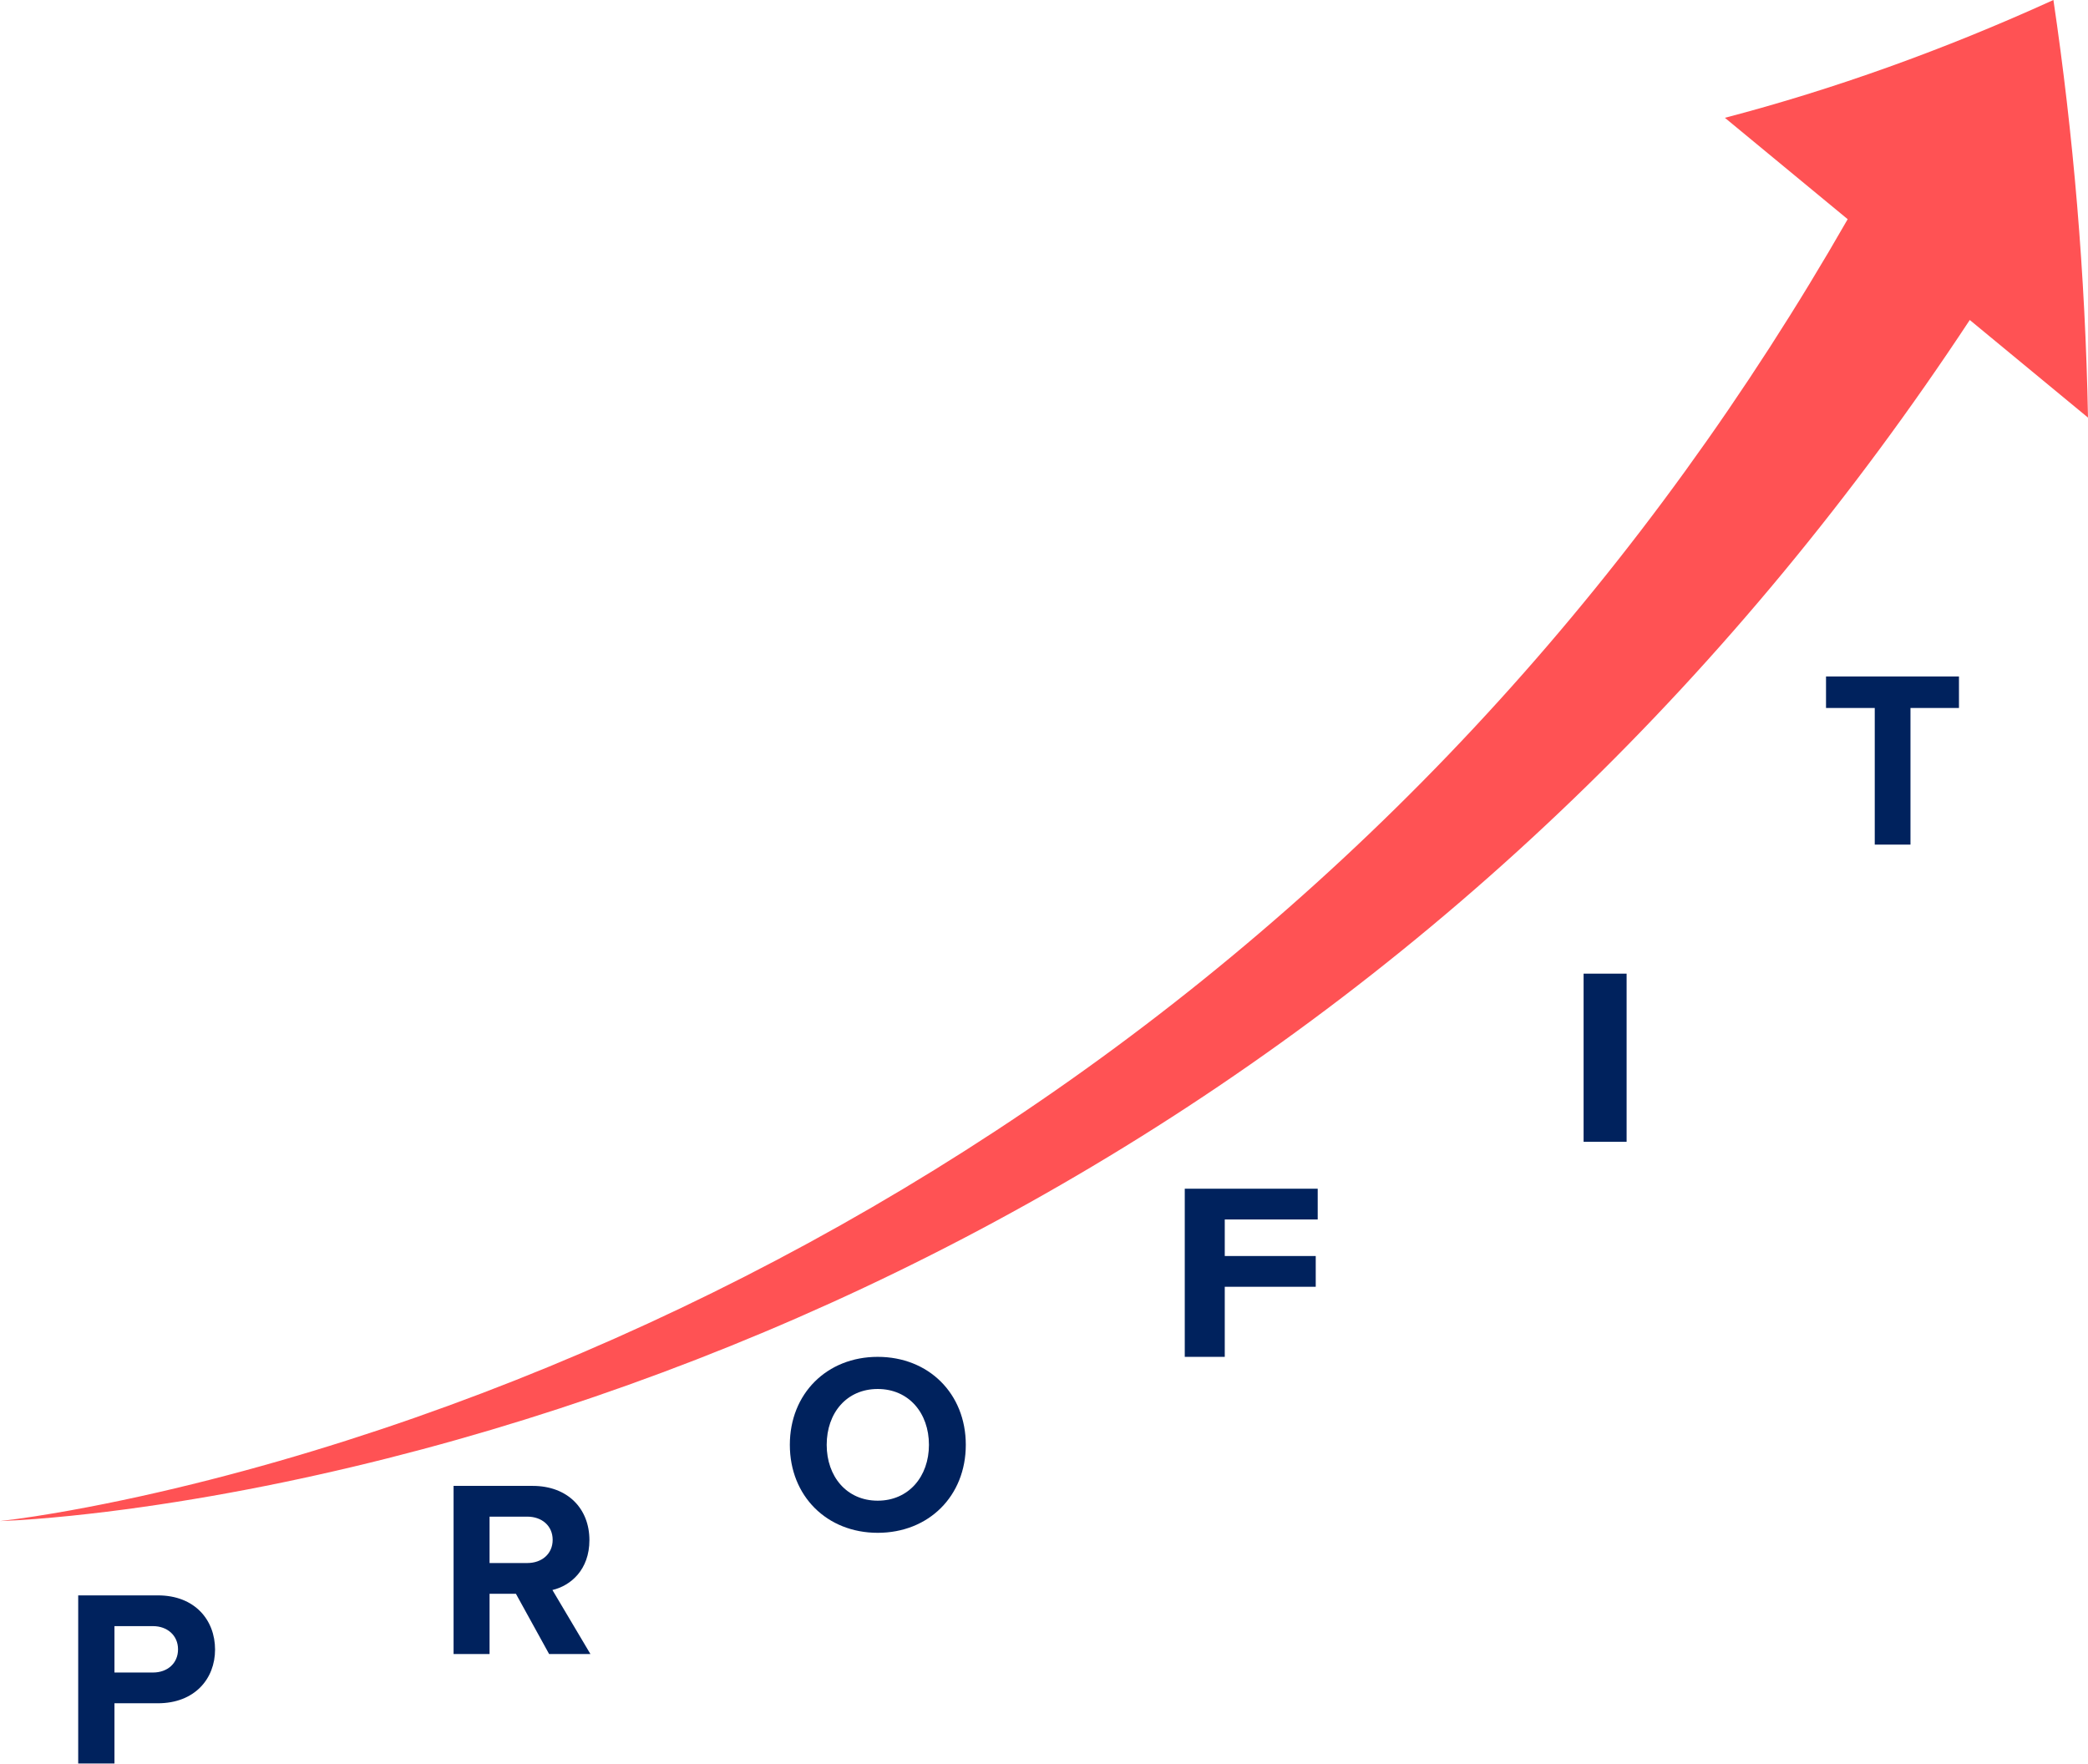
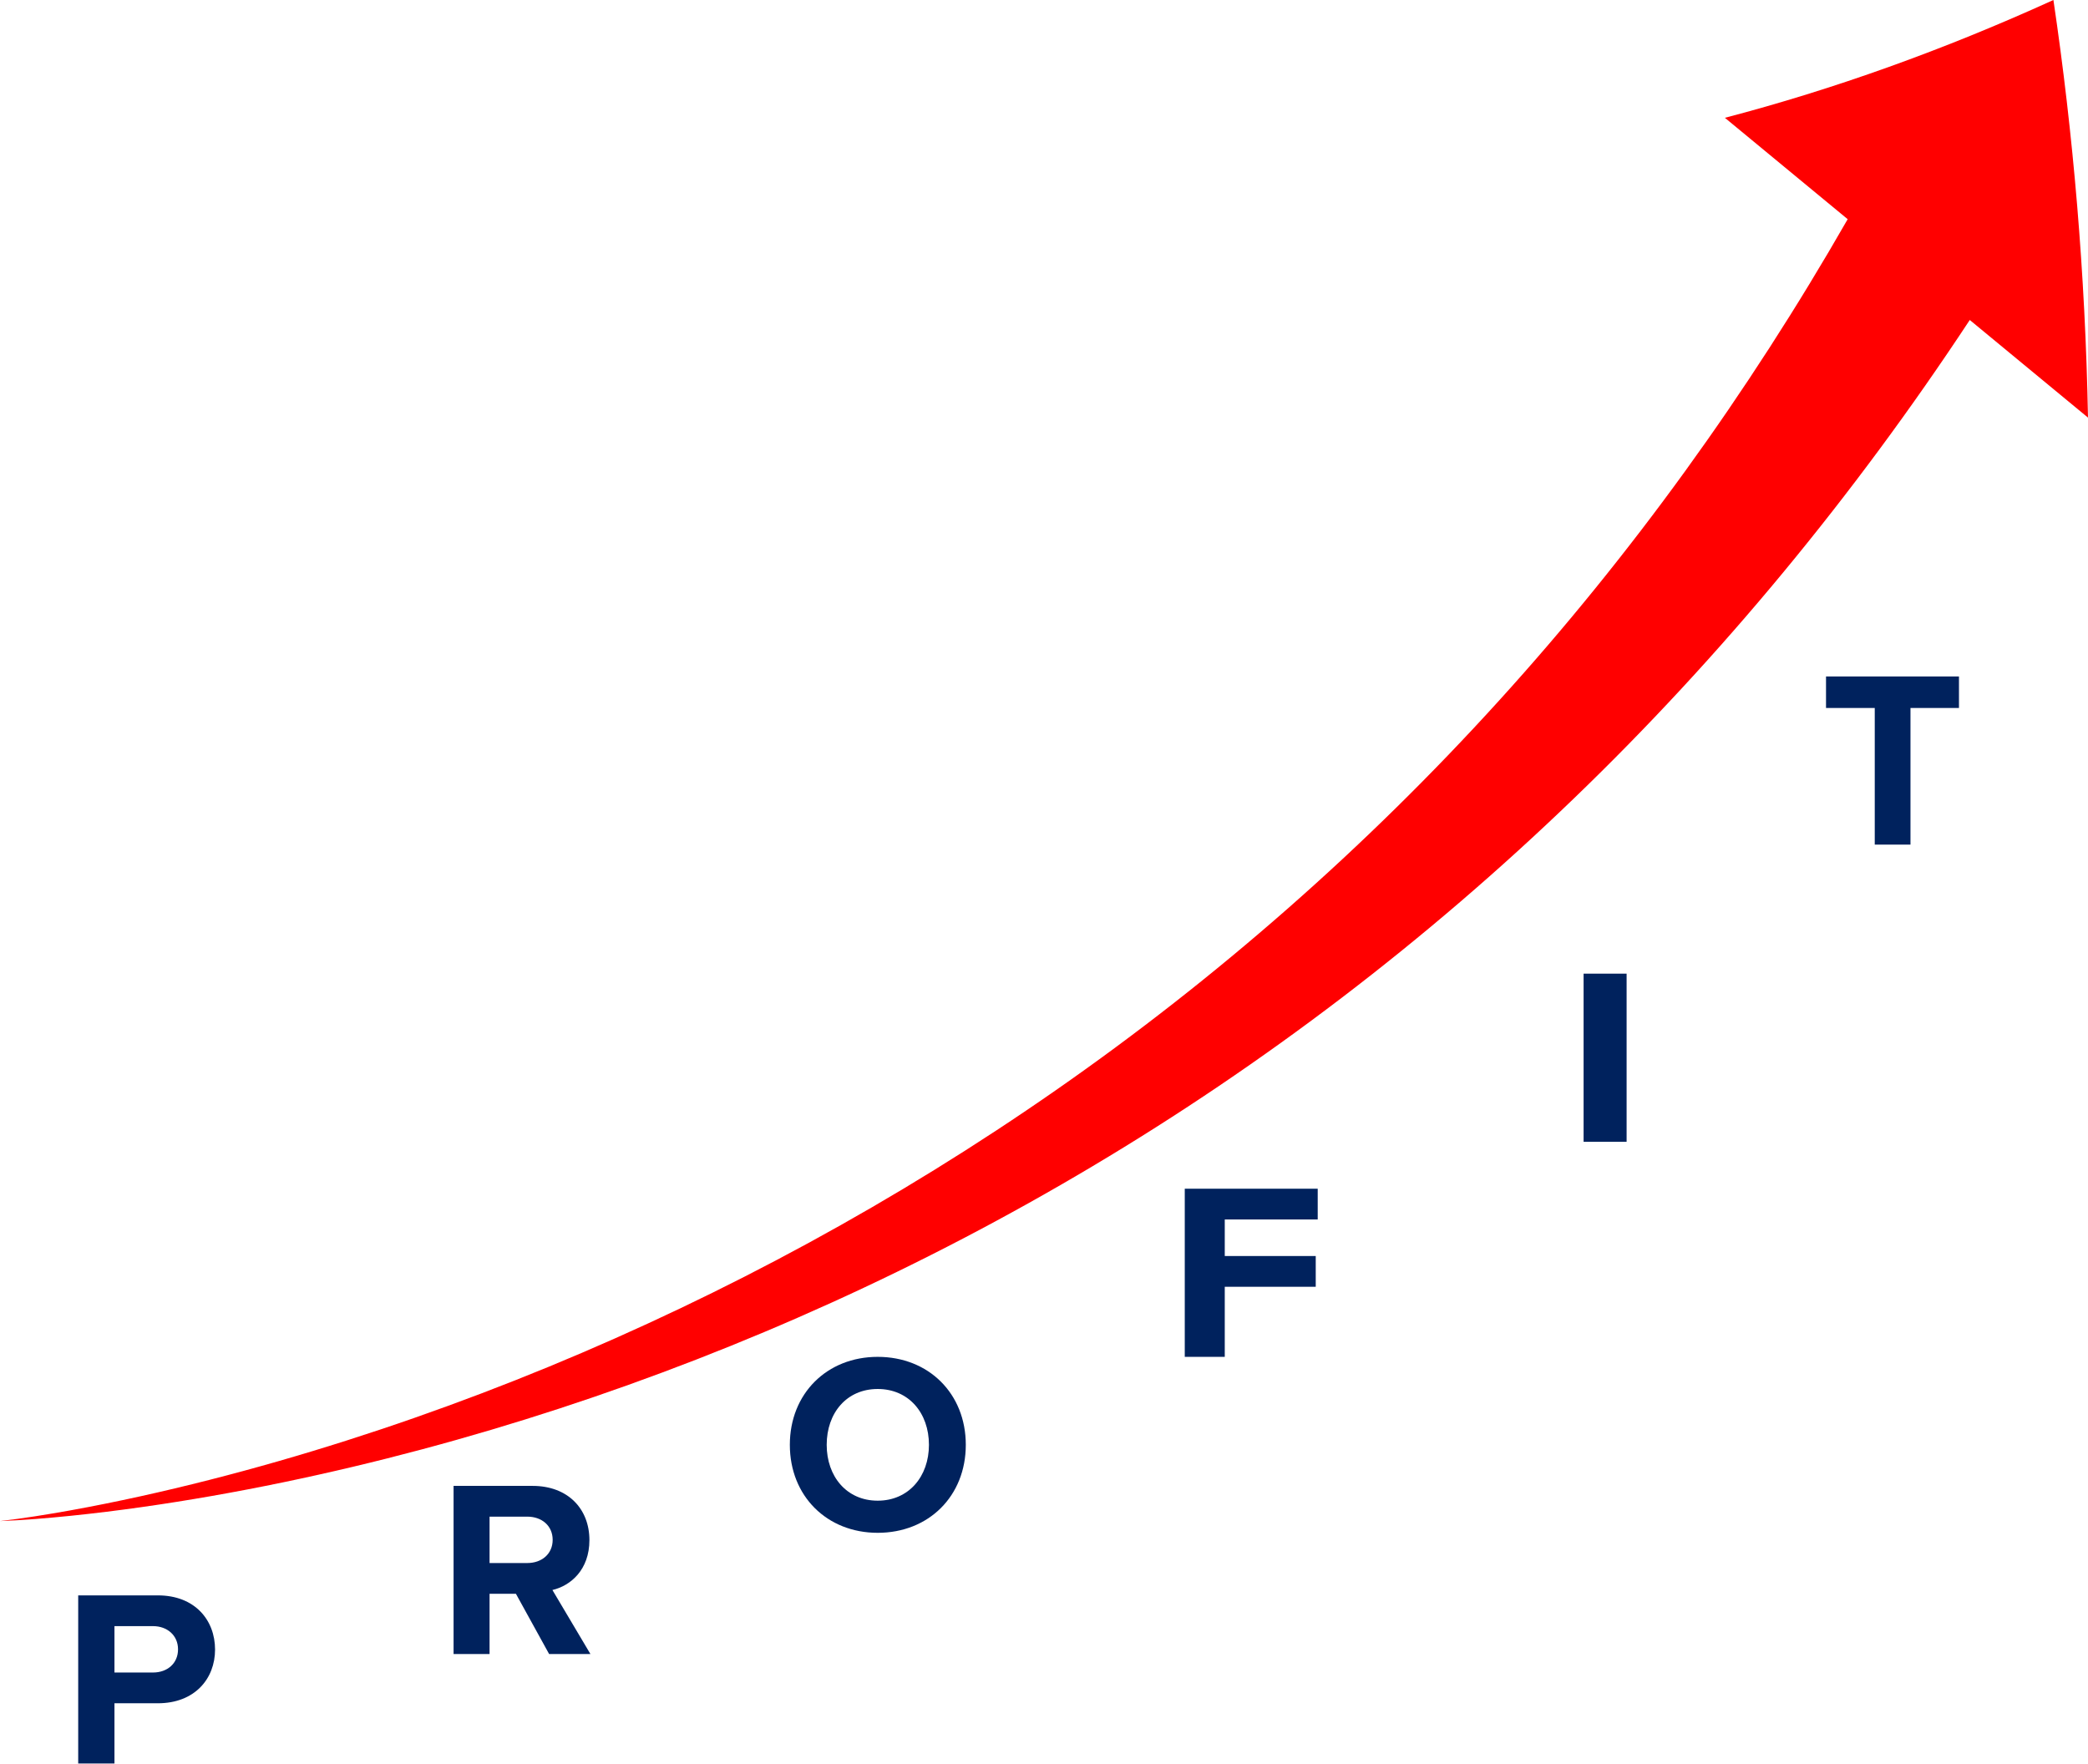
<svg xmlns="http://www.w3.org/2000/svg" width="534px" height="451px" viewBox="0 0 534 451" version="1.1">
  <g id="SEO-Pages" stroke="none" stroke-width="1" fill="none" fill-rule="evenodd">
    <g id="SEO" transform="translate(-803, -1108)">
      <g id="img_profit" transform="translate(803, 1108)">
-         <path d="M534,106.797 C533.299,70.047 530.243,34.364 525.155,0 C497.115,12.767 468.988,22.836 441.137,30.13 L472.54,56.056 C447.02,100.628 417.107,142.023 383.387,179.157 C349.134,216.921 311.002,250.279 270.112,278.748 C229.221,307.228 185.609,330.876 140.322,349.54 C117.675,358.868 94.604,366.955 71.203,373.682 C59.501,377.042 47.717,380.06 35.854,382.674 C29.923,383.979 23.972,385.184 18,386.261 C12.024,387.327 6.041,388.309 0,389 C6.07,388.772 12.107,388.251 18.146,387.643 C24.181,387.025 30.208,386.277 36.225,385.425 C48.26,383.721 60.257,381.602 72.206,379.131 C96.105,374.18 119.817,367.823 143.247,360.156 C190.1,344.809 235.856,324.205 279.481,298.216 C323.099,272.237 364.562,240.801 402.584,204.13 C440.003,168.082 474.031,126.95 503.763,81.833 L534,106.797 Z" id="Fill-1986" fill="#FF5254" />
+         <path d="M534,106.797 C533.299,70.047 530.243,34.364 525.155,0 C497.115,12.767 468.988,22.836 441.137,30.13 L472.54,56.056 C447.02,100.628 417.107,142.023 383.387,179.157 C349.134,216.921 311.002,250.279 270.112,278.748 C229.221,307.228 185.609,330.876 140.322,349.54 C117.675,358.868 94.604,366.955 71.203,373.682 C59.501,377.042 47.717,380.06 35.854,382.674 C29.923,383.979 23.972,385.184 18,386.261 C12.024,387.327 6.041,388.309 0,389 C6.07,388.772 12.107,388.251 18.146,387.643 C24.181,387.025 30.208,386.277 36.225,385.425 C48.26,383.721 60.257,381.602 72.206,379.131 C96.105,374.18 119.817,367.823 143.247,360.156 C190.1,344.809 235.856,324.205 279.481,298.216 C323.099,272.237 364.562,240.801 402.584,204.13 C440.003,168.082 474.031,126.95 503.763,81.833 L534,106.797 Z" id="Fill-1986" fill="#ff0000" />
        <path d="M39.132,415.865 L29.273,415.865 L29.273,427.727 L39.132,427.727 C42.789,427.727 45.531,425.406 45.531,421.796 C45.531,418.25 42.789,415.865 39.132,415.865 L39.132,415.865 Z M20,408 L40.373,408 C49.841,408 55,414.318 55,421.86 C55,429.338 49.776,435.592 40.373,435.592 L29.273,435.592 L29.273,451 L20,451 L20,408 Z" id="Fill-1989" fill="#00225D" />
        <path d="M134.861,387.865 L125.204,387.865 L125.204,399.727 L134.861,399.727 C138.555,399.727 141.342,397.406 141.342,393.796 C141.342,390.186 138.555,387.865 134.861,387.865 L134.861,387.865 Z M131.944,407.592 L125.204,407.592 L125.204,423 L116,423 L116,380 L136.222,380 C145.231,380 150.741,385.866 150.741,393.86 C150.741,401.467 145.944,405.528 141.278,406.625 L151,423 L140.435,423 L131.944,407.592 Z" id="Fill-1991" fill="#00225D" />
        <path d="M224.467,355.218 C216.526,355.218 211.426,361.348 211.426,369.5 C211.426,377.587 216.526,383.782 224.467,383.782 C232.408,383.782 237.574,377.587 237.574,369.5 C237.574,361.348 232.408,355.218 224.467,355.218 M224.467,347 C237.509,347 247,356.392 247,369.5 C247,382.609 237.509,392 224.467,392 C211.491,392 202,382.609 202,369.5 C202,356.392 211.491,347 224.467,347" id="Fill-1993" fill="#00225D" />
        <polygon id="Fill-1995" fill="#00225D" points="303 304 337 304 337 311.865 313.229 311.865 313.229 321.213 336.496 321.213 336.496 329.078 313.229 329.078 313.229 347 303 347" />
        <polygon id="Fill-1997" fill="#00225D" points="405 292 416 292 416 249 405 249" />
        <polygon id="Fill-1999" fill="#00225D" points="479.463 181.058 467 181.058 467 173 501 173 501 181.058 488.601 181.058 488.601 216 479.463 216" />
      </g>
    </g>
  </g>
</svg>
